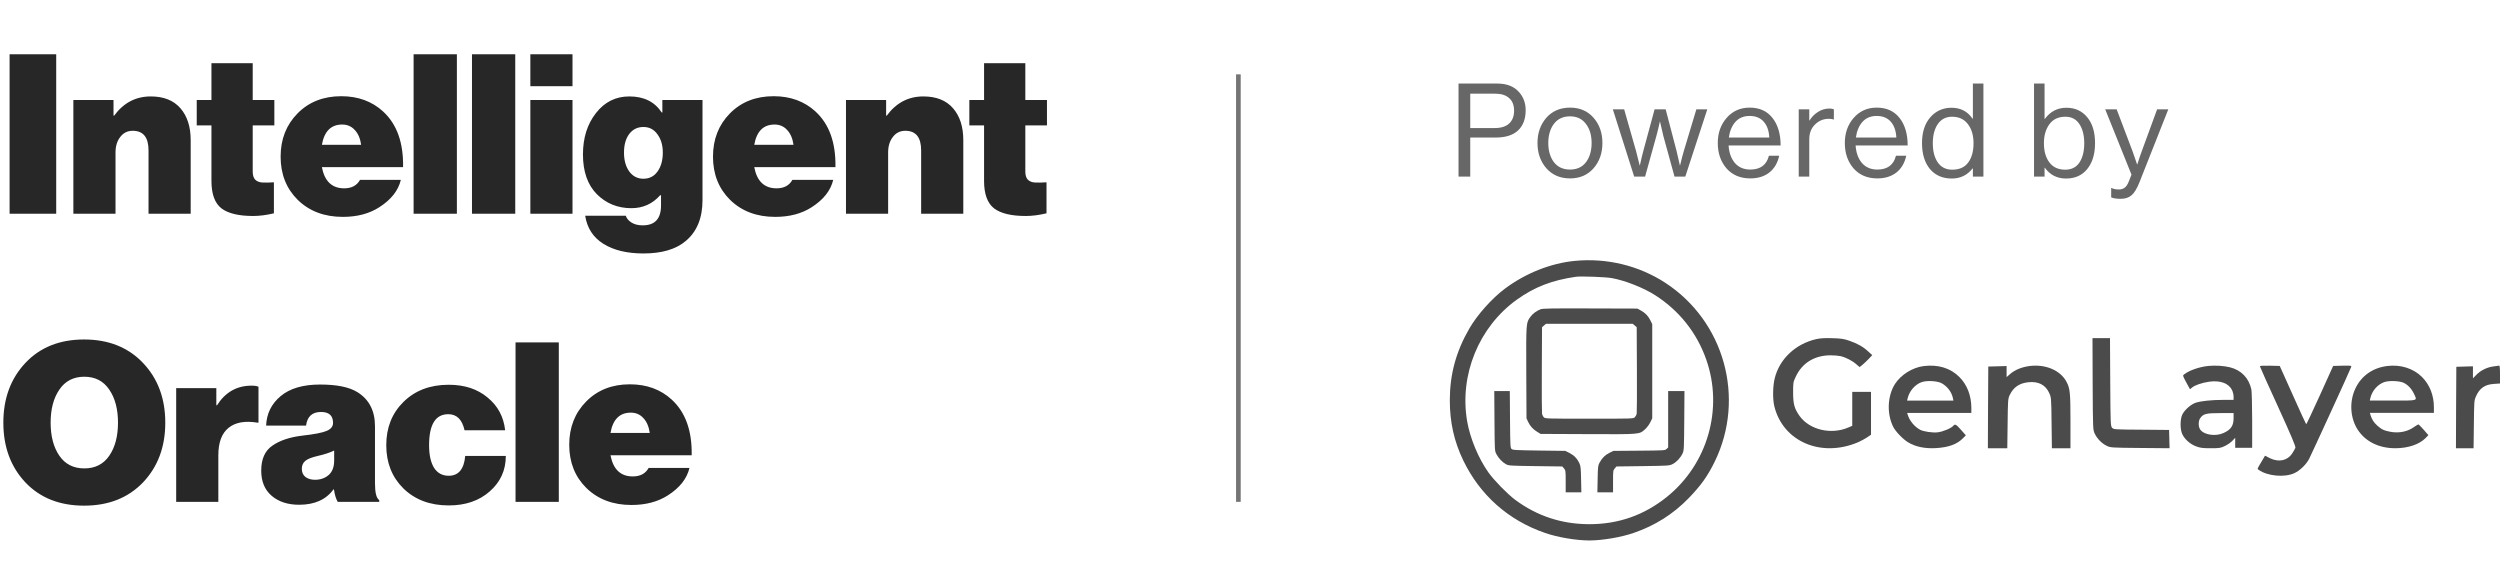
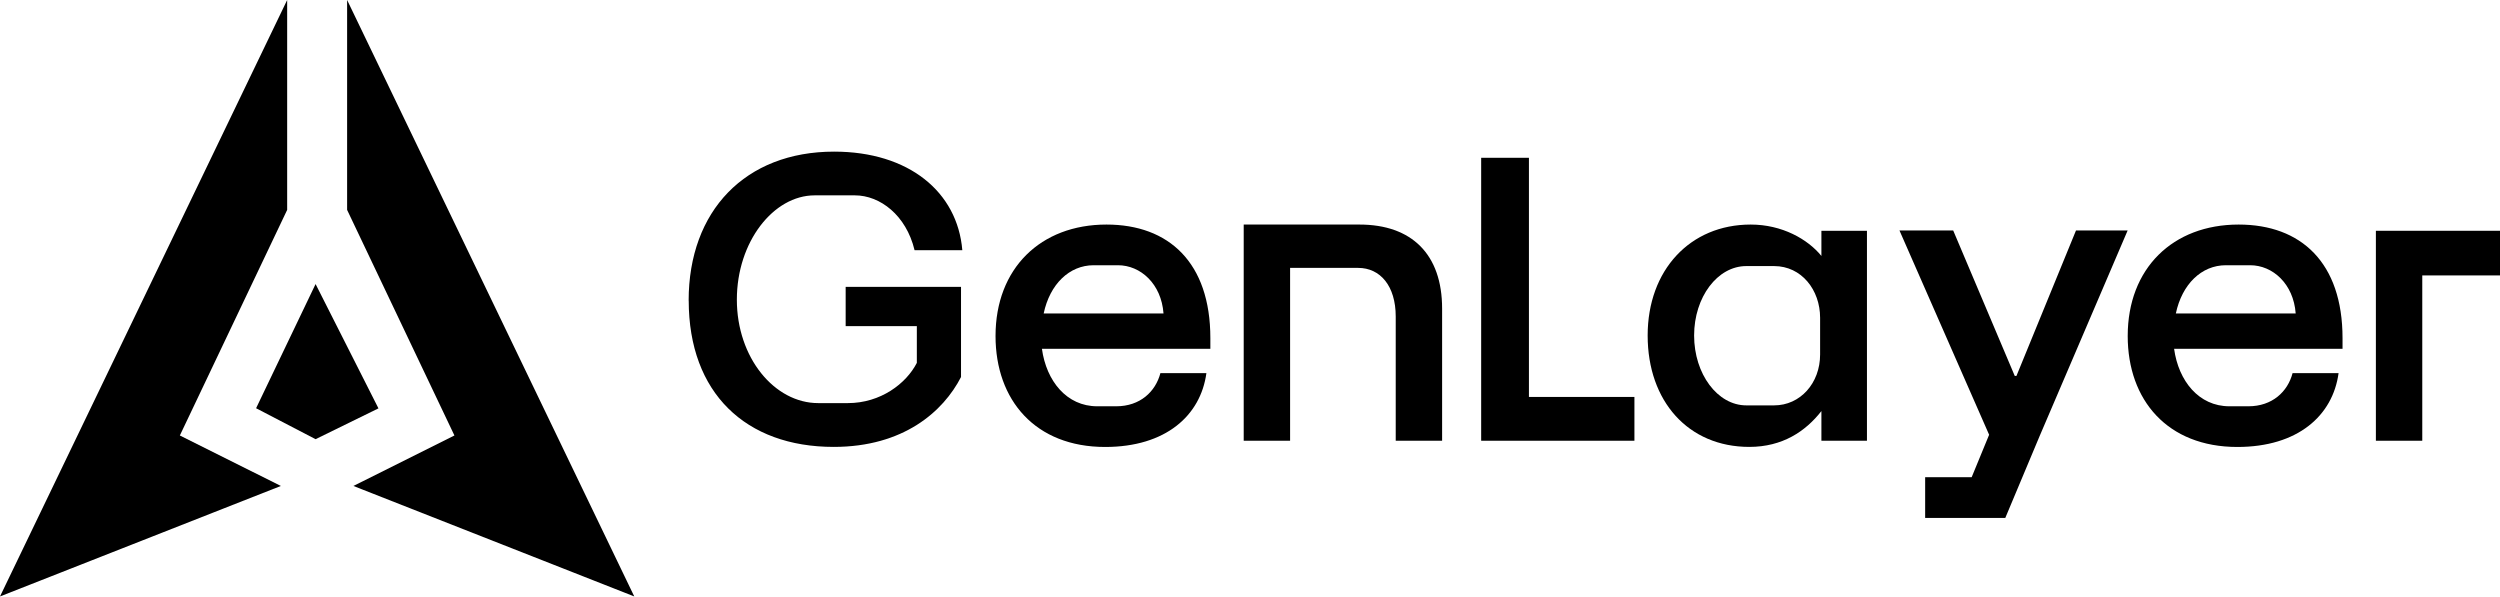
- <svg xmlns="http://www.w3.org/2000/svg" width="269" height="62" viewBox="0 0 269 62" fill="none">
-   <path d="M1.032 23V5.84H6.048V23H1.032ZM12.214 10.76V12.44H12.286C13.294 11.064 14.606 10.376 16.222 10.376C17.614 10.376 18.678 10.8 19.414 11.648C20.15 12.496 20.518 13.64 20.518 15.08V23H15.982V16.184C15.982 14.776 15.414 14.072 14.278 14.072C13.718 14.072 13.27 14.296 12.934 14.744C12.598 15.176 12.43 15.728 12.43 16.4V23H7.894V10.76H12.214ZM21.168 13.496V10.76H22.752V6.8H27.192V10.76H29.52V13.496H27.192V18.464C27.192 18.848 27.28 19.136 27.456 19.328C27.648 19.52 27.912 19.624 28.248 19.64C28.584 19.656 28.992 19.648 29.472 19.616V22.952C28.672 23.144 27.928 23.24 27.24 23.24C25.688 23.24 24.552 22.968 23.832 22.424C23.112 21.864 22.752 20.88 22.752 19.472V13.496H21.168ZM36.891 23.336C34.907 23.336 33.291 22.728 32.043 21.512C30.811 20.296 30.195 18.744 30.195 16.856C30.195 14.984 30.803 13.432 32.019 12.2C33.235 10.968 34.803 10.352 36.723 10.352C38.531 10.352 40.035 10.904 41.235 12.008C42.707 13.368 43.419 15.36 43.371 17.984H34.635C34.923 19.504 35.723 20.264 37.035 20.264C37.835 20.264 38.403 19.96 38.739 19.352H43.131C42.859 20.504 42.083 21.488 40.803 22.304C39.731 22.992 38.427 23.336 36.891 23.336ZM36.819 13.4C35.619 13.4 34.891 14.128 34.635 15.584H38.859C38.763 14.896 38.531 14.36 38.163 13.976C37.811 13.592 37.363 13.4 36.819 13.4ZM44.504 23V5.84H49.16V23H44.504ZM50.785 23V5.84H55.441V23H50.785ZM57.066 23V10.76H61.602V23H57.066ZM57.066 9.272V5.84H61.602V9.272H57.066ZM69.23 27.272C67.47 27.272 66.038 26.928 64.934 26.24C63.83 25.552 63.174 24.544 62.966 23.216H67.334C67.43 23.504 67.63 23.744 67.934 23.936C68.254 24.144 68.662 24.248 69.158 24.248C70.47 24.248 71.126 23.536 71.126 22.112V21.008H71.03C70.214 21.936 69.182 22.4 67.934 22.4C66.462 22.4 65.222 21.896 64.214 20.888C63.222 19.88 62.726 18.456 62.726 16.616C62.726 14.84 63.19 13.36 64.118 12.176C65.046 10.976 66.246 10.376 67.718 10.376C69.286 10.376 70.446 10.952 71.198 12.104H71.27V10.76H75.59V21.536C75.59 23.456 74.99 24.92 73.79 25.928C72.734 26.824 71.214 27.272 69.23 27.272ZM69.23 19.232C69.87 19.232 70.374 18.976 70.742 18.464C71.126 17.936 71.318 17.256 71.318 16.424C71.318 15.624 71.126 14.968 70.742 14.456C70.374 13.928 69.87 13.664 69.23 13.664C68.59 13.664 68.078 13.92 67.694 14.432C67.326 14.928 67.142 15.592 67.142 16.424C67.142 17.256 67.334 17.936 67.718 18.464C68.102 18.976 68.606 19.232 69.23 19.232ZM83.414 23.336C81.43 23.336 79.814 22.728 78.566 21.512C77.334 20.296 76.718 18.744 76.718 16.856C76.718 14.984 77.326 13.432 78.542 12.2C79.758 10.968 81.326 10.352 83.246 10.352C85.054 10.352 86.558 10.904 87.758 12.008C89.23 13.368 89.942 15.36 89.894 17.984H81.158C81.446 19.504 82.246 20.264 83.558 20.264C84.358 20.264 84.926 19.96 85.262 19.352H89.654C89.382 20.504 88.606 21.488 87.326 22.304C86.254 22.992 84.95 23.336 83.414 23.336ZM83.342 13.4C82.142 13.4 81.414 14.128 81.158 15.584H85.382C85.286 14.896 85.054 14.36 84.686 13.976C84.334 13.592 83.886 13.4 83.342 13.4ZM95.347 10.76V12.44H95.419C96.427 11.064 97.739 10.376 99.355 10.376C100.747 10.376 101.811 10.8 102.547 11.648C103.283 12.496 103.651 13.64 103.651 15.08V23H99.115V16.184C99.115 14.776 98.547 14.072 97.411 14.072C96.851 14.072 96.403 14.296 96.067 14.744C95.731 15.176 95.563 15.728 95.563 16.4V23H91.027V10.76H95.347ZM104.301 13.496V10.76H105.885V6.8H110.325V10.76H112.653V13.496H110.325V18.464C110.325 18.848 110.413 19.136 110.589 19.328C110.781 19.52 111.045 19.624 111.381 19.64C111.717 19.656 112.125 19.648 112.605 19.616V22.952C111.805 23.144 111.061 23.24 110.373 23.24C108.821 23.24 107.685 22.968 106.965 22.424C106.245 21.864 105.885 20.88 105.885 19.472V13.496H104.301ZM15.384 51.912C13.784 53.576 11.672 54.408 9.048 54.408C6.424 54.408 4.32 53.576 2.736 51.912C1.152 50.232 0.36 48.088 0.36 45.48C0.36 42.872 1.152 40.728 2.736 39.048C4.32 37.368 6.424 36.528 9.048 36.528C11.672 36.528 13.784 37.368 15.384 39.048C16.984 40.728 17.784 42.872 17.784 45.48C17.784 48.088 16.984 50.232 15.384 51.912ZM6.384 49.032C7.008 49.944 7.904 50.4 9.072 50.4C10.24 50.4 11.136 49.944 11.76 49.032C12.384 48.12 12.696 46.936 12.696 45.48C12.696 44.024 12.384 42.84 11.76 41.928C11.136 41 10.24 40.536 9.072 40.536C7.904 40.536 7.008 41 6.384 41.928C5.76 42.84 5.448 44.024 5.448 45.48C5.448 46.936 5.76 48.12 6.384 49.032ZM23.277 41.76V43.608H23.349C24.245 42.2 25.485 41.496 27.069 41.496C27.405 41.496 27.653 41.536 27.813 41.616V45.48H27.717C26.373 45.256 25.333 45.44 24.597 46.032C23.861 46.624 23.493 47.608 23.493 48.984V54H18.957V41.76H23.277ZM36.34 54C36.148 53.68 36.012 53.232 35.932 52.656H35.884C35.084 53.76 33.852 54.312 32.188 54.312C30.972 54.312 29.988 53.992 29.236 53.352C28.484 52.712 28.108 51.808 28.108 50.64C28.108 49.392 28.508 48.496 29.308 47.952C30.108 47.392 31.188 47.032 32.548 46.872C33.828 46.728 34.692 46.56 35.14 46.368C35.604 46.176 35.836 45.888 35.836 45.504C35.836 44.72 35.404 44.328 34.54 44.328C33.596 44.328 33.06 44.816 32.932 45.792H28.636C28.684 44.512 29.204 43.456 30.196 42.624C31.188 41.792 32.604 41.376 34.444 41.376C36.236 41.376 37.572 41.648 38.452 42.192C39.716 42.976 40.348 44.2 40.348 45.864V51.984C40.348 53.008 40.5 53.616 40.804 53.808V54H36.34ZM33.892 51.624C34.468 51.624 34.956 51.456 35.356 51.12C35.756 50.768 35.956 50.248 35.956 49.56V48.48C35.492 48.704 34.908 48.896 34.204 49.056C33.564 49.2 33.116 49.376 32.86 49.584C32.604 49.792 32.476 50.08 32.476 50.448C32.476 50.832 32.612 51.128 32.884 51.336C33.156 51.528 33.492 51.624 33.892 51.624ZM48.282 54.384C46.282 54.384 44.658 53.776 43.41 52.56C42.178 51.344 41.562 49.792 41.562 47.904C41.562 46.016 42.178 44.464 43.41 43.248C44.658 42.016 46.282 41.4 48.282 41.4C49.978 41.4 51.37 41.856 52.458 42.768C53.562 43.664 54.194 44.84 54.354 46.296H49.986C49.73 45.144 49.146 44.568 48.234 44.568C46.858 44.568 46.17 45.68 46.17 47.904C46.17 48.944 46.346 49.752 46.698 50.328C47.066 50.904 47.594 51.192 48.282 51.192C49.338 51.192 49.93 50.48 50.058 49.056H54.426C54.426 50.592 53.85 51.864 52.698 52.872C51.562 53.88 50.09 54.384 48.282 54.384ZM55.472 54V36.84H60.128V54H55.472ZM67.945 54.336C65.962 54.336 64.346 53.728 63.097 52.512C61.865 51.296 61.249 49.744 61.249 47.856C61.249 45.984 61.858 44.432 63.074 43.2C64.29 41.968 65.858 41.352 67.778 41.352C69.585 41.352 71.09 41.904 72.29 43.008C73.761 44.368 74.474 46.36 74.425 48.984H65.689C65.978 50.504 66.778 51.264 68.09 51.264C68.889 51.264 69.457 50.96 69.793 50.352H74.186C73.913 51.504 73.138 52.488 71.858 53.304C70.785 53.992 69.481 54.336 67.945 54.336ZM67.874 44.4C66.674 44.4 65.945 45.128 65.689 46.584H69.913C69.817 45.896 69.585 45.36 69.218 44.976C68.865 44.592 68.418 44.4 67.874 44.4Z" fill="#272727" />
-   <path d="M156.938 19V8.99H161.11C162.155 8.99 162.949 9.312 163.49 9.956C163.938 10.479 164.162 11.113 164.162 11.86C164.162 12.793 163.891 13.517 163.35 14.03C162.809 14.543 162.001 14.8 160.928 14.8H158.198V19H156.938ZM158.198 10.082V13.778H160.83C161.521 13.778 162.039 13.615 162.384 13.288C162.739 12.961 162.916 12.504 162.916 11.916C162.916 11.319 162.739 10.866 162.384 10.558C162.039 10.241 161.544 10.082 160.9 10.082H158.198ZM171.468 18.104C170.834 18.832 169.989 19.196 168.934 19.196C167.88 19.196 167.03 18.832 166.386 18.104C165.752 17.376 165.434 16.471 165.434 15.388C165.434 14.305 165.752 13.4 166.386 12.672C167.03 11.944 167.88 11.58 168.934 11.58C169.989 11.58 170.834 11.944 171.468 12.672C172.103 13.4 172.42 14.305 172.42 15.388C172.42 16.471 172.103 17.376 171.468 18.104ZM167.198 17.446C167.609 17.978 168.188 18.244 168.934 18.244C169.681 18.244 170.255 17.978 170.656 17.446C171.058 16.905 171.258 16.219 171.258 15.388C171.258 14.548 171.053 13.862 170.642 13.33C170.241 12.789 169.672 12.518 168.934 12.518C168.188 12.518 167.609 12.789 167.198 13.33C166.797 13.871 166.596 14.557 166.596 15.388C166.596 16.219 166.797 16.905 167.198 17.446ZM175.837 19L173.541 11.762H174.759L176.033 16.228L176.425 17.782H176.453C176.593 17.147 176.714 16.639 176.817 16.256L178.035 11.762H179.225L180.401 16.256L180.751 17.782H180.779C180.928 17.147 181.063 16.629 181.185 16.228L182.529 11.762H183.705L181.339 19H180.177L178.973 14.618L178.623 13.106H178.595C178.464 13.713 178.343 14.217 178.231 14.618L177.013 19H175.837ZM188.333 19.196C187.26 19.196 186.406 18.837 185.771 18.118C185.146 17.39 184.833 16.48 184.833 15.388C184.833 14.315 185.151 13.414 185.785 12.686C186.429 11.949 187.255 11.58 188.263 11.58C189.327 11.58 190.149 11.953 190.727 12.7C191.306 13.437 191.595 14.422 191.595 15.654H185.995C186.042 16.419 186.266 17.045 186.667 17.53C187.078 18.006 187.633 18.244 188.333 18.244C189.416 18.244 190.083 17.749 190.335 16.76H191.441C191.273 17.535 190.919 18.137 190.377 18.566C189.836 18.986 189.155 19.196 188.333 19.196ZM189.775 13.092C189.411 12.681 188.907 12.476 188.263 12.476C187.619 12.476 187.106 12.691 186.723 13.12C186.35 13.549 186.117 14.109 186.023 14.8H190.377C190.34 14.072 190.139 13.503 189.775 13.092ZM194.678 11.762V12.966H194.706C194.939 12.583 195.243 12.275 195.616 12.042C195.989 11.799 196.405 11.678 196.862 11.678C197.03 11.678 197.184 11.706 197.324 11.762V12.854H197.282C197.142 12.807 196.974 12.784 196.778 12.784C196.199 12.784 195.705 12.989 195.294 13.4C194.883 13.801 194.678 14.329 194.678 14.982V19H193.544V11.762H194.678ZM202.003 19.196C200.93 19.196 200.076 18.837 199.441 18.118C198.816 17.39 198.503 16.48 198.503 15.388C198.503 14.315 198.821 13.414 199.455 12.686C200.099 11.949 200.925 11.58 201.933 11.58C202.997 11.58 203.819 11.953 204.397 12.7C204.976 13.437 205.265 14.422 205.265 15.654H199.665C199.712 16.419 199.936 17.045 200.337 17.53C200.748 18.006 201.303 18.244 202.003 18.244C203.086 18.244 203.753 17.749 204.005 16.76H205.111C204.943 17.535 204.589 18.137 204.047 18.566C203.506 18.986 202.825 19.196 202.003 19.196ZM203.445 13.092C203.081 12.681 202.577 12.476 201.933 12.476C201.289 12.476 200.776 12.691 200.393 13.12C200.02 13.549 199.787 14.109 199.693 14.8H204.047C204.01 14.072 203.809 13.503 203.445 13.092ZM210.014 19.21C209.025 19.21 208.241 18.869 207.662 18.188C207.093 17.497 206.808 16.569 206.808 15.402C206.808 14.226 207.107 13.297 207.704 12.616C208.302 11.935 209.062 11.594 209.986 11.594C210.966 11.594 211.722 11.991 212.254 12.784H212.282V8.99H213.416V19H212.282V18.118H212.254C211.685 18.846 210.938 19.21 210.014 19.21ZM210.056 18.258C210.831 18.258 211.405 18.001 211.778 17.488C212.161 16.975 212.352 16.284 212.352 15.416C212.352 14.557 212.147 13.867 211.736 13.344C211.335 12.821 210.77 12.56 210.042 12.56C209.38 12.56 208.866 12.826 208.502 13.358C208.148 13.881 207.97 14.567 207.97 15.416C207.97 16.265 208.148 16.951 208.502 17.474C208.866 17.997 209.384 18.258 210.056 18.258ZM222.305 19.21C221.344 19.21 220.583 18.823 220.023 18.048H219.995V19H218.861V8.99H219.995V12.798H220.023C220.611 11.995 221.386 11.594 222.347 11.594C223.28 11.594 224.027 11.935 224.587 12.616C225.147 13.288 225.427 14.217 225.427 15.402C225.427 16.569 225.147 17.497 224.587 18.188C224.036 18.869 223.276 19.21 222.305 19.21ZM222.221 18.258C222.893 18.258 223.402 18.001 223.747 17.488C224.092 16.965 224.265 16.275 224.265 15.416C224.265 14.567 224.092 13.881 223.747 13.358C223.402 12.826 222.898 12.56 222.235 12.56C221.479 12.56 220.905 12.831 220.513 13.372C220.121 13.904 219.925 14.585 219.925 15.416C219.925 16.265 220.121 16.951 220.513 17.474C220.905 17.997 221.474 18.258 222.221 18.258ZM228.186 21.394C227.756 21.394 227.416 21.343 227.164 21.24V20.232H227.22C227.406 20.335 227.663 20.386 227.99 20.386C228.242 20.386 228.452 20.321 228.62 20.19C228.788 20.069 228.937 19.84 229.068 19.504L229.348 18.79L226.52 11.762H227.752L229.46 16.27L229.95 17.684H229.978C230.146 17.143 230.304 16.671 230.454 16.27L232.106 11.762H233.31L230.216 19.588C229.936 20.297 229.646 20.773 229.348 21.016C229.049 21.268 228.662 21.394 228.186 21.394Z" fill="#676767" />
-   <path d="M169.492 28.067C166.877 28.311 164.156 29.393 161.929 31.061C160.545 32.09 158.964 33.865 158.121 35.313C156.676 37.797 156 40.258 156 43.069C156 45.431 156.456 47.48 157.444 49.538C159.246 53.271 162.286 55.975 166.231 57.339C167.599 57.819 169.621 58.155 171.05 58.155C172.449 58.147 174.448 57.804 175.77 57.347C178.081 56.555 180.034 55.32 181.691 53.614C183.022 52.242 183.744 51.229 184.511 49.659C187.833 42.825 185.537 34.559 179.175 30.421C176.333 28.578 172.92 27.747 169.492 28.067ZM173.444 29.926C174.873 30.185 176.834 30.962 178.081 31.755C180.673 33.408 182.581 35.8 183.592 38.688C185.454 43.983 183.744 49.941 179.343 53.477C176.903 55.435 174.151 56.402 171.012 56.402C168.048 56.402 165.38 55.526 163.016 53.766C162.195 53.149 160.773 51.701 160.158 50.84C159.086 49.332 158.181 47.16 157.87 45.355C157.003 40.357 159.116 35.183 163.213 32.242C165.129 30.871 166.991 30.155 169.568 29.781C170.107 29.705 172.791 29.804 173.444 29.926Z" fill="#4B4B4B" />
-   <path d="M165.786 33.272C165.346 33.432 164.92 33.744 164.669 34.095C164.205 34.735 164.205 34.712 164.228 40.106L164.251 45.013L164.426 45.394C164.639 45.851 164.966 46.209 165.429 46.483L165.771 46.689L170.856 46.712C176.565 46.734 176.375 46.75 177.013 46.186C177.203 46.018 177.446 45.691 177.568 45.447L177.781 45.013V39.946V34.879L177.568 34.445C177.34 33.98 177.006 33.645 176.504 33.378L176.185 33.203L171.13 33.188C167.01 33.173 166.022 33.188 165.786 33.272ZM175.896 35.024L176.109 35.207L176.131 39.733C176.147 42.217 176.131 44.365 176.109 44.502C176.086 44.632 175.987 44.815 175.903 44.898C175.744 45.051 175.63 45.051 171.001 45.051C166.41 45.051 166.258 45.043 166.121 44.906C166.037 44.822 165.946 44.639 165.923 44.502C165.9 44.365 165.885 42.217 165.9 39.733L165.923 35.207L166.136 35.024L166.349 34.841H171.016H175.683L175.896 35.024Z" fill="#4B4B4B" />
-   <path d="M160.806 45.293C160.829 48.508 160.829 48.516 161.011 48.859C161.239 49.301 161.657 49.743 162.045 49.949C162.334 50.108 162.455 50.116 165.222 50.154L168.103 50.192L168.285 50.406C168.46 50.611 168.468 50.665 168.468 51.8V52.973H169.312H170.155L170.125 51.579C170.102 50.36 170.079 50.147 169.942 49.842C169.707 49.339 169.372 48.996 168.871 48.737L168.43 48.516L165.602 48.478C163.018 48.44 162.759 48.425 162.638 48.303C162.509 48.181 162.501 47.929 162.478 45.126L162.455 42.078H161.619H160.783L160.806 45.293Z" fill="#4B4B4B" />
-   <path d="M179.493 45.111V48.15L179.318 48.31C179.151 48.47 179.083 48.47 176.377 48.493L173.602 48.516L173.169 48.73C172.705 48.958 172.371 49.293 172.105 49.796C171.945 50.086 171.93 50.238 171.907 51.541L171.877 52.973H172.721H173.564V51.8C173.564 50.665 173.572 50.611 173.747 50.406L173.929 50.192L176.772 50.154C179.539 50.116 179.615 50.108 179.964 49.941C180.39 49.728 180.816 49.27 181.044 48.79C181.196 48.455 181.203 48.326 181.226 45.255L181.249 42.078H180.375H179.493V45.111Z" fill="#4B4B4B" />
-   <path d="M195.44 36.487C193.203 36.997 191.491 38.607 190.965 40.682C190.745 41.55 190.728 42.963 190.921 43.732C191.86 47.507 195.923 49.26 199.881 47.606C200.18 47.48 200.627 47.239 200.873 47.078L201.321 46.774V44.475V42.167H200.311H199.302V43.992V45.817L198.89 45.995C197.038 46.8 194.721 46.255 193.65 44.779C193.08 43.974 192.948 43.518 192.939 42.256C192.939 41.183 192.948 41.111 193.22 40.539C193.905 39.054 195.247 38.231 196.976 38.231C197.362 38.231 197.845 38.276 198.047 38.321C198.591 38.446 199.32 38.821 199.732 39.188L200.092 39.501L200.425 39.233C200.601 39.081 200.908 38.795 201.101 38.589L201.452 38.213L201.031 37.828C200.478 37.31 199.855 36.961 198.995 36.666C198.407 36.46 198.1 36.415 197.152 36.388C196.362 36.361 195.835 36.397 195.44 36.487Z" fill="#4B4B4B" />
-   <path d="M225.17 41.316C225.197 46.244 225.197 46.262 225.405 46.681C225.666 47.219 226.143 47.701 226.674 47.966C227.08 48.166 227.17 48.175 230.268 48.202L233.447 48.23L233.42 47.246L233.393 46.262L230.412 46.235C227.512 46.217 227.422 46.208 227.26 46.026C227.098 45.843 227.089 45.597 227.062 41.107L227.035 36.38H226.089H225.152L225.17 41.316Z" fill="#4B4B4B" />
-   <path d="M206.961 39.393C205.766 39.553 204.537 40.324 203.9 41.316C203.077 42.61 203.006 44.551 203.723 45.951C203.971 46.438 204.776 47.28 205.324 47.599C206.094 48.069 207.102 48.281 208.27 48.219C209.641 48.148 210.596 47.803 211.233 47.138L211.525 46.837L211.012 46.261C210.473 45.649 210.358 45.587 210.163 45.827C209.96 46.075 209.04 46.456 208.5 46.518C207.943 46.58 207.005 46.447 206.607 46.243C206.014 45.933 205.466 45.277 205.271 44.63L205.209 44.435H208.659H212.118V43.877C212.109 42.566 211.667 41.405 210.835 40.572C209.871 39.597 208.526 39.19 206.961 39.393ZM208.889 41.219C209.508 41.547 209.986 42.158 210.128 42.814L210.19 43.106H207.695H205.2L205.262 42.858C205.448 42.078 206.05 41.378 206.757 41.121C207.279 40.926 208.429 40.98 208.889 41.219Z" fill="#4B4B4B" />
-   <path d="M218.293 39.396C217.514 39.512 216.799 39.807 216.332 40.208L215.91 40.574V39.985V39.387L214.93 39.414L213.94 39.441L213.913 43.831L213.895 48.23H214.939H215.984L216.02 45.571C216.048 43.108 216.057 42.894 216.24 42.519C216.652 41.654 217.285 41.225 218.274 41.127C219.319 41.02 220.079 41.404 220.473 42.243C220.711 42.742 220.721 42.751 220.748 45.481L220.785 48.23H221.783H222.782V45.33C222.782 42.278 222.736 41.796 222.361 41.092C221.701 39.825 220.033 39.138 218.293 39.396Z" fill="#4B4B4B" />
-   <path d="M237.587 39.379C236.614 39.485 235.571 39.85 235.006 40.286C234.858 40.393 234.867 40.437 235.128 40.935C235.275 41.229 235.458 41.558 235.527 41.674L235.649 41.878L235.866 41.7C236.205 41.425 236.936 41.184 237.718 41.069C238.9 40.909 239.795 41.238 240.16 41.958C240.256 42.154 240.334 42.465 240.334 42.67V43.026H239.274C237.961 43.026 236.805 43.15 236.249 43.337C235.736 43.515 235.093 44.075 234.832 44.574C234.571 45.072 234.563 46.193 234.815 46.718C235.075 47.269 235.649 47.776 236.266 48.016C236.736 48.194 236.97 48.23 237.857 48.23C238.813 48.23 238.943 48.212 239.413 47.981C239.691 47.847 240.056 47.598 240.213 47.42L240.508 47.109V47.643V48.185H241.421H242.333V45.223C242.333 43.604 242.29 42.101 242.246 41.887C241.968 40.66 241.151 39.824 239.943 39.521C239.248 39.352 238.344 39.299 237.587 39.379ZM240.334 44.983C240.334 45.81 240.056 46.228 239.248 46.593C238.378 46.993 237.101 46.789 236.727 46.193C236.527 45.881 236.536 45.285 236.744 44.992C237.083 44.52 237.379 44.449 238.926 44.449H240.334V44.983Z" fill="#4B4B4B" />
-   <path d="M256.849 39.384C255.302 39.579 254.082 40.446 253.445 41.79C252.774 43.206 252.871 44.948 253.675 46.213C254.506 47.504 255.956 48.23 257.733 48.23C259.121 48.23 260.332 47.814 261.004 47.124L261.295 46.823L260.791 46.239C260.509 45.921 260.252 45.665 260.217 45.665C260.181 45.665 259.996 45.78 259.801 45.912C259.076 46.443 258.157 46.638 257.202 46.461C256.531 46.337 256.248 46.204 255.779 45.78C255.417 45.452 255.205 45.116 255.072 44.674L255.001 44.426H258.449H261.888V43.825C261.888 42.533 261.437 41.401 260.615 40.57C259.669 39.632 258.299 39.199 256.849 39.384ZM258.634 41.189C259.094 41.41 259.483 41.826 259.731 42.347C260.111 43.153 260.279 43.099 257.468 43.099H254.992L255.045 42.852C255.222 42.073 255.815 41.375 256.531 41.118C257.026 40.932 258.201 40.977 258.634 41.189Z" fill="#4B4B4B" />
-   <path d="M268.268 39.431C267.586 39.52 266.888 39.876 266.447 40.339L266.089 40.703V40.063V39.414L265.199 39.44L264.301 39.467L264.276 43.844L264.26 48.23H265.208H266.156L266.189 45.668C266.214 43.221 266.222 43.097 266.405 42.67C266.796 41.771 267.37 41.371 268.343 41.309L269 41.264V40.303C269 39.583 268.975 39.334 268.9 39.342C268.842 39.351 268.559 39.387 268.268 39.431Z" fill="#4B4B4B" />
-   <path d="M243.164 39.41C243.164 39.462 244.039 41.41 245.107 43.741C246.534 46.867 247.022 48.029 246.986 48.177C246.949 48.282 246.792 48.561 246.636 48.797C246.12 49.574 245.181 49.766 244.232 49.295L243.716 49.033L243.477 49.443C242.823 50.535 242.86 50.43 243.044 50.561C243.983 51.233 245.825 51.399 246.875 50.91C247.465 50.639 248.118 50.011 248.45 49.4C248.708 48.902 252.926 39.716 252.99 39.48C253.036 39.34 252.962 39.331 252.041 39.349L251.047 39.375L249.619 42.536C248.827 44.274 248.164 45.68 248.146 45.653C248.118 45.627 247.465 44.204 246.7 42.492L245.3 39.375L244.232 39.349C243.569 39.331 243.164 39.358 243.164 39.41Z" fill="#4B4B4B" />
-   <line x1="133.25" y1="8" x2="133.25" y2="54" stroke="#747474" stroke-width="0.5" />
+ <svg xmlns="http://www.w3.org/2000/svg" id="Layer_1" width="100%" height="100%" viewBox="0 0 385.32 91.93">
+   <path fill="currentColor" d="M296.72,79.83v-6.28h7.17l2.69-6.54-13.82-31.49h8.28l9.49,22.42h.26l9.18-22.42h7.96l-13.55,31.65-5.31,12.66h-12.36Z" />
+   <path fill="currentColor" d="M106.14,46.33c0-13.83,8.72-22.96,22.42-22.96,11.51,0,19.01,6.2,19.76,15.19h-7.36c-1.29-5.38-5.31-8.45-9.2-8.45h-6.2c-6.34,0-11.99,7.15-11.99,16.08s5.79,15.94,12.54,15.94h4.57c5.04,0,8.99-3,10.63-6.2v-5.66h-10.97v-6.06h17.78v13.9c-2.73,5.31-8.86,10.77-19.62,10.77-13.56,0-22.35-8.31-22.35-22.55Z" />
+   <path fill="currentColor" d="M153.44,51.78c0-10.42,6.95-17.17,17.1-17.17,9.61,0,16.01,5.86,16.01,17.51v1.64h-25.96c.68,4.97,3.82,8.86,8.52,8.86h2.93c3.68,0,6.06-2.25,6.81-5.11h7.09c-.89,6.54-6.27,11.38-15.6,11.38-10.77,0-16.9-7.22-16.9-17.1ZM179.33,48.31c-.34-4.57-3.54-7.43-7.02-7.43h-3.75c-3.75,0-6.75,2.93-7.7,7.43h18.46Z" />
+   <path fill="currentColor" d="M191.68,34.61h17.85c8.04,0,12.74,4.57,12.74,12.95v20.37h-7.15v-19.15c0-4.7-2.38-7.49-5.79-7.49h-10.49v26.64h-7.15v-33.32Z" />
+   <path fill="currentColor" d="M228.29,24.32h7.36v36.86h16.26v6.75h-23.62V24.32Z" />
+   <path fill="currentColor" d="M253.95,51.71c0-10.08,6.54-17.1,15.88-17.1,4.84,0,8.79,2.25,10.9,4.84v-3.88h7.02v32.36h-7.02v-4.57c-2.45,3.13-6,5.52-11.11,5.52-9.4,0-15.67-7.02-15.67-17.17ZM269.15,62.48h4.29c4.02,0,7.09-3.41,7.09-7.84v-5.66c0-4.29-2.86-7.97-7.09-7.97h-4.29c-4.43,0-8.04,4.77-8.04,10.7s3.61,10.77,8.04,10.77Z" />
+   <path fill="currentColor" d="M327.94,51.78c0-10.42,6.95-17.17,17.1-17.17,9.61,0,16.01,5.86,16.01,17.51v1.64h-25.96c.68,4.97,3.82,8.86,8.52,8.86h2.93c3.68,0,6.06-2.25,6.81-5.11h7.09c-.89,6.54-6.27,11.38-15.6,11.38-10.77,0-16.9-7.22-16.9-17.1ZM353.83,48.31c-.34-4.57-3.54-7.43-7.02-7.43h-3.75c-3.75,0-6.75,2.93-7.7,7.43h18.46Z" />
+   <path fill="currentColor" d="M366.18,35.57h19.15v6.88h-11.99v25.48h-7.15v-32.36Z" />
+   <polygon fill="currentColor" points="44.26 32.35 27.72 67.12 43.29 74.9 0 91.93 44.26 0 44.26 32.35" />
+   <polygon fill="currentColor" points="53.5 32.35 70.04 67.12 54.47 74.9 97.76 91.93 53.5 0 53.5 32.35" />
+   <polygon fill="currentColor" points="48.64 43.78 58.33 62.94 48.64 67.69 39.47 62.92 48.64 43.78" />
</svg>
